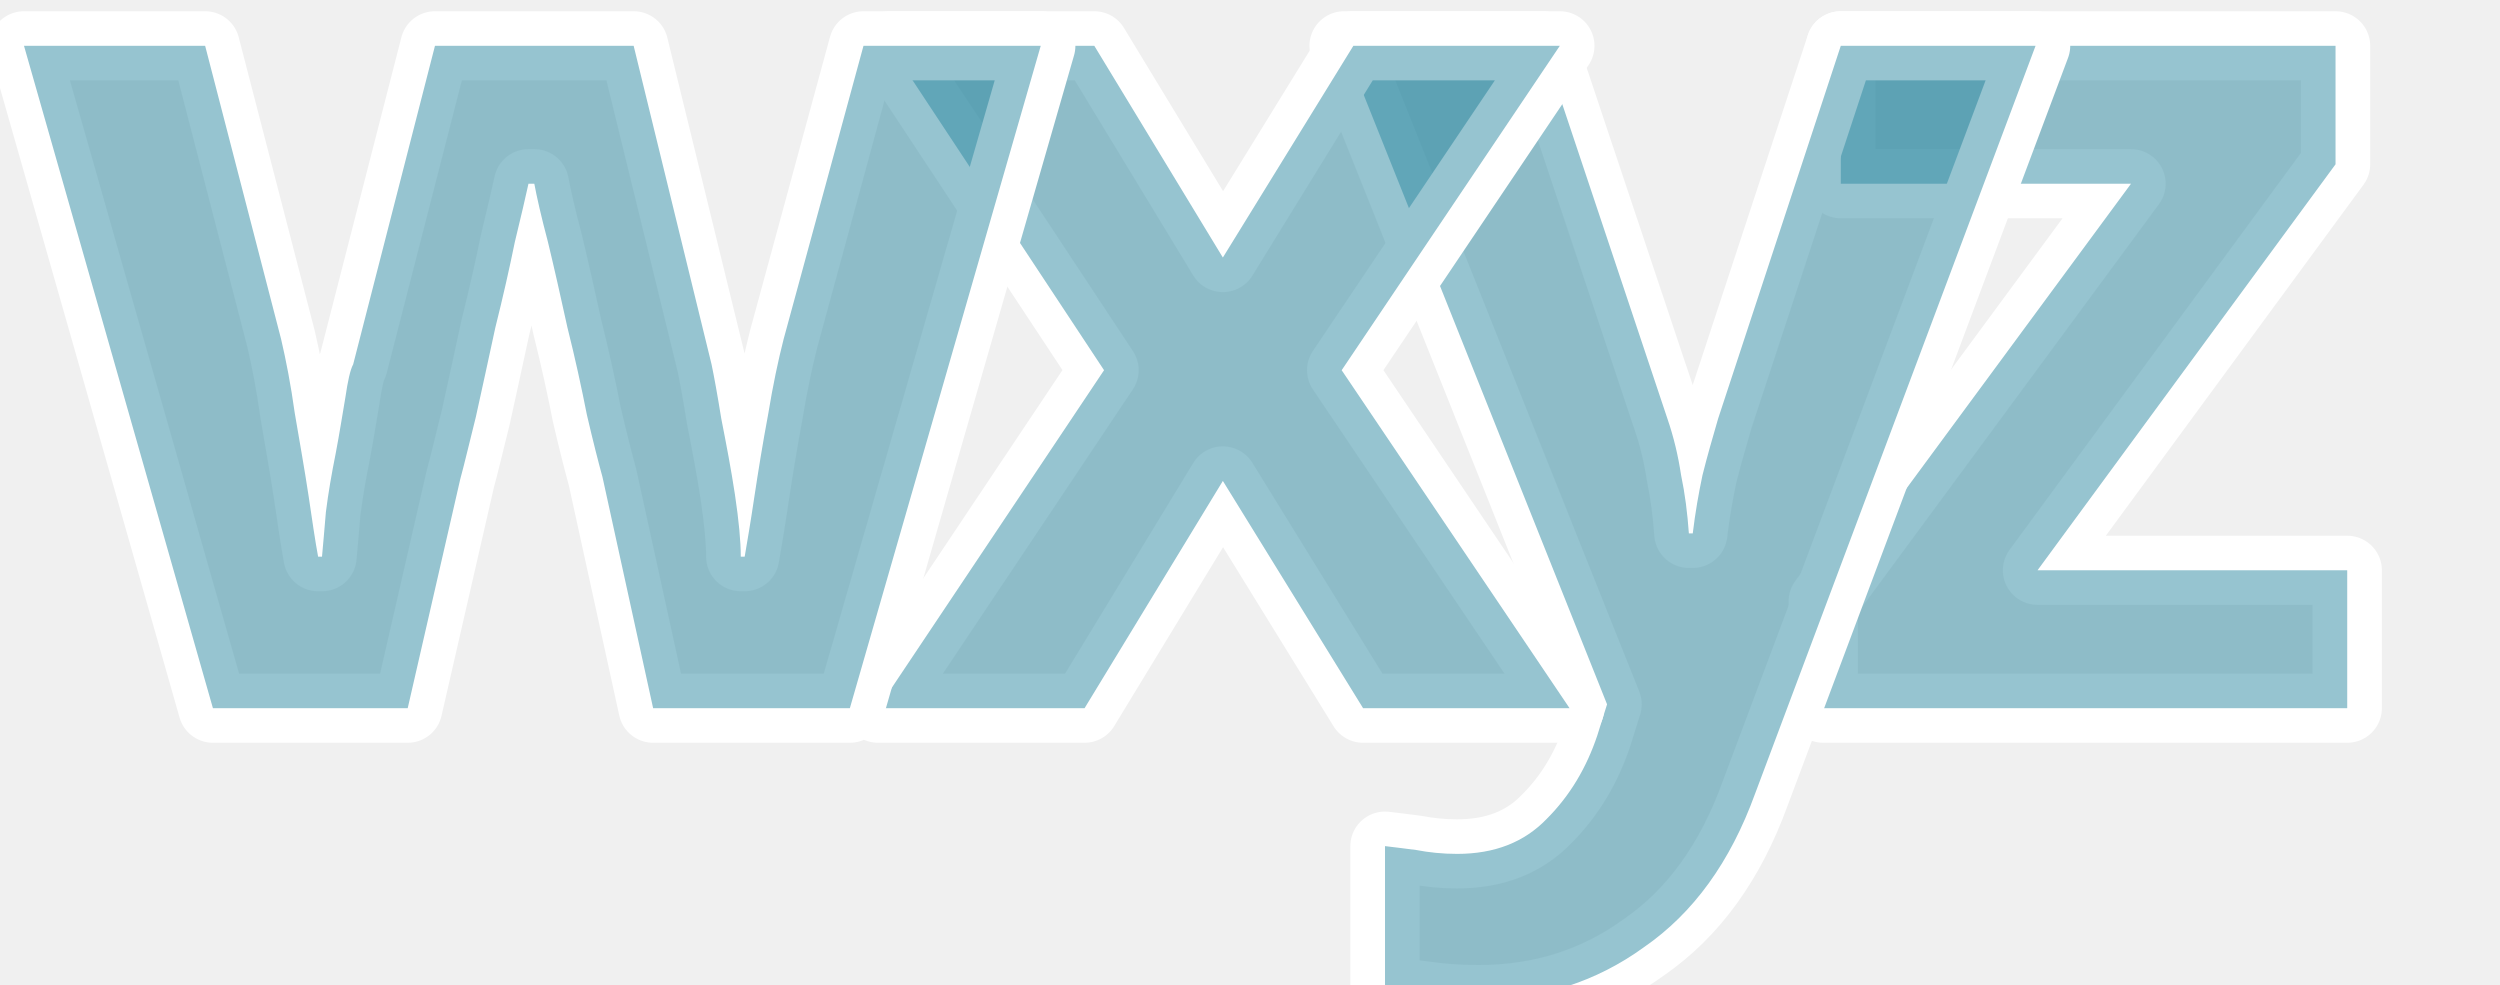
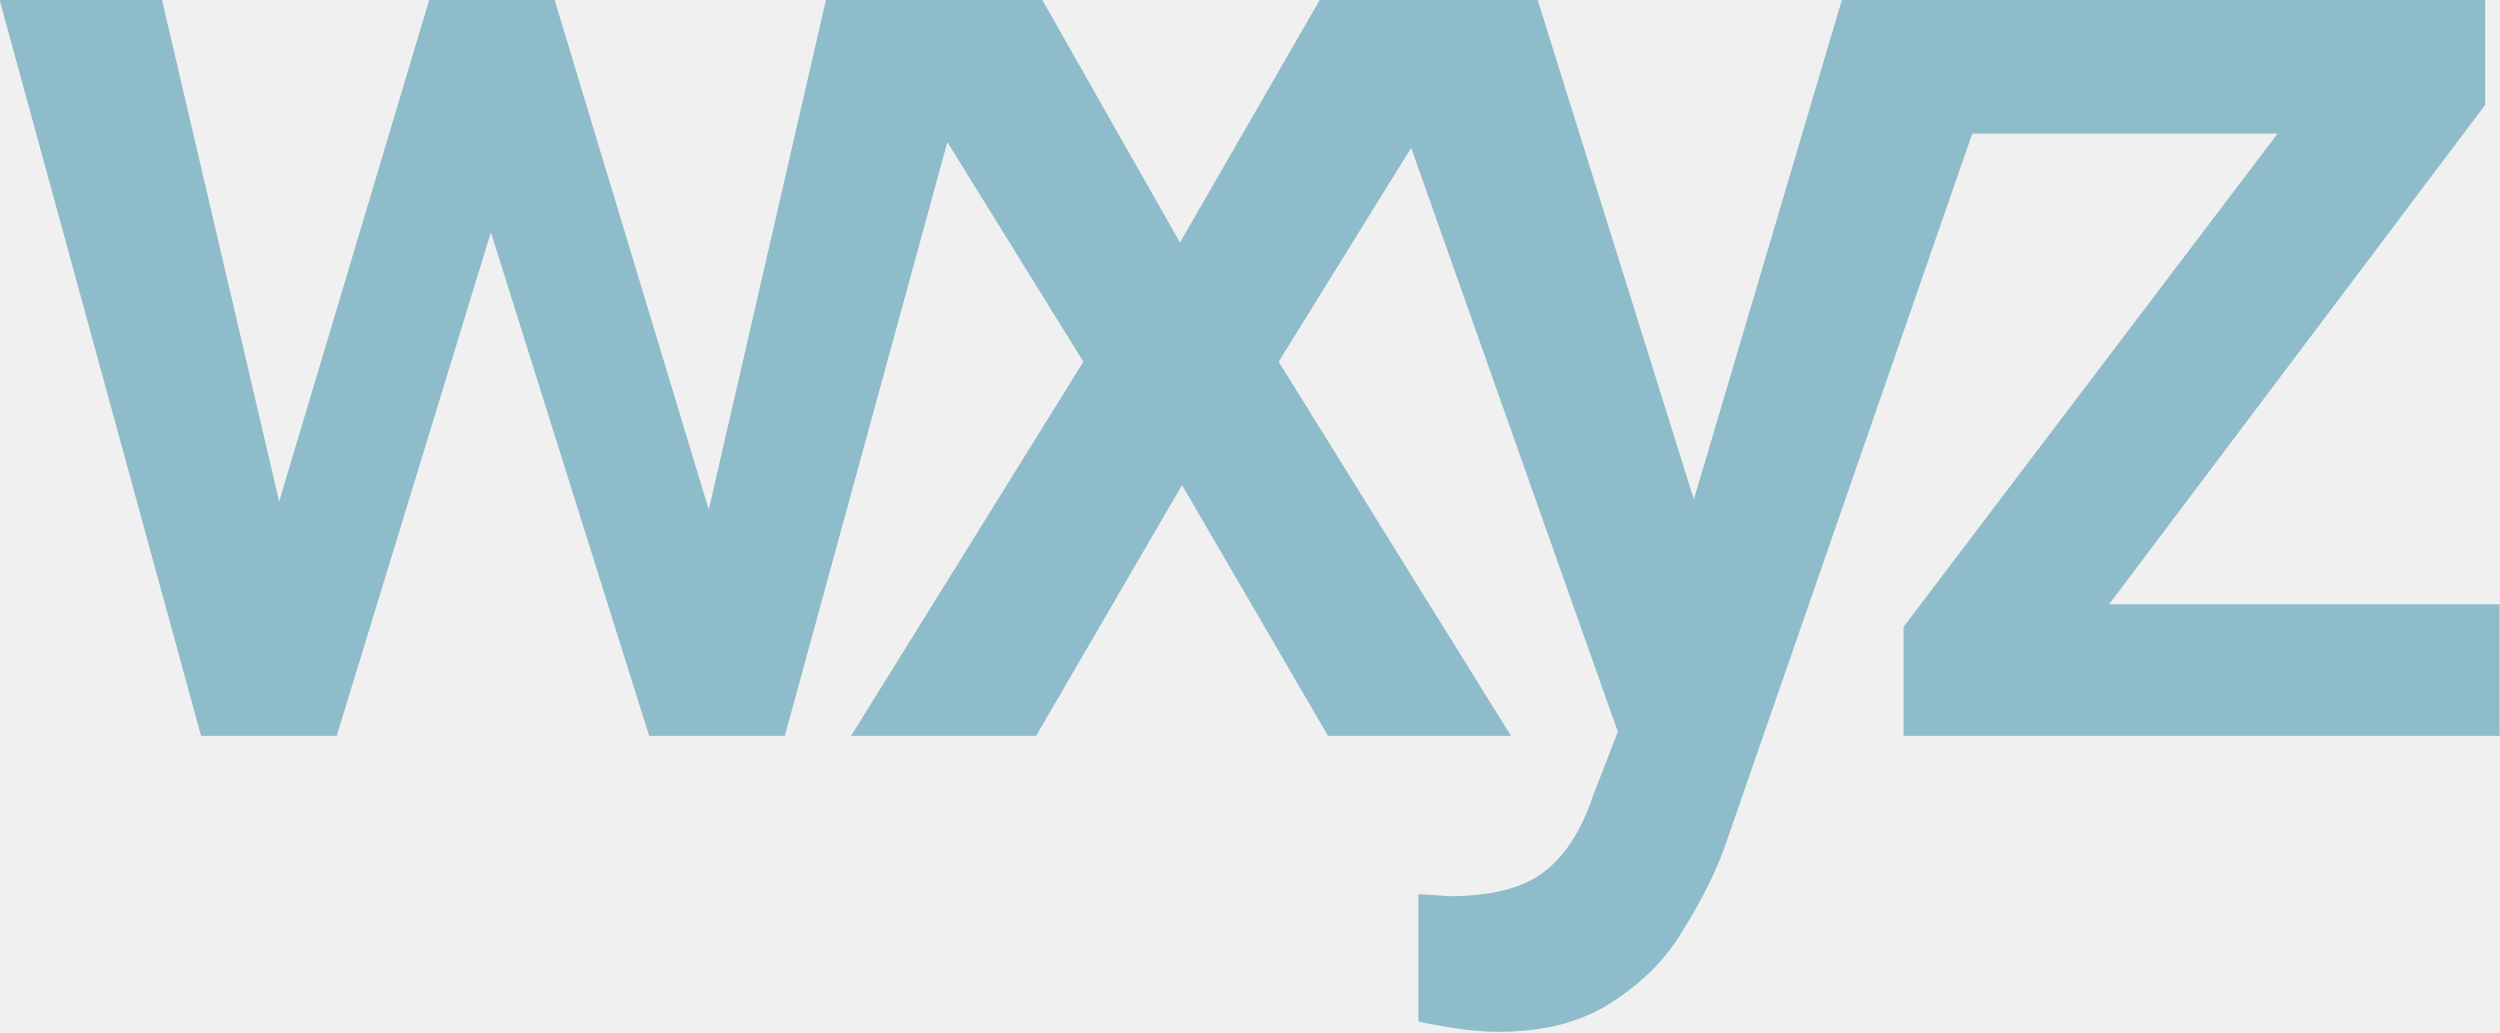
- <svg xmlns="http://www.w3.org/2000/svg" width="75.9" height="29.901" viewBox="0 0 20.082 7.911" version="1.1" id="svg5">
+ <svg xmlns="http://www.w3.org/2000/svg" width="71.822" height="29.668" viewBox="0 0 19.003 7.85" version="1.1" id="svg5">
  <defs id="defs2" />
-   <g id="layer6" style="display:inline" transform="translate(-0.7186691,1.506819)">
-     <text xml:space="preserve" style="font-style:normal;font-variant:normal;font-weight:bold;font-stretch:normal;font-size:9.751px;line-height:1.25;font-family:sans-serif;-inkscape-font-specification:'sans-serif, Bold';font-variant-ligatures:normal;font-variant-caps:normal;font-variant-numeric:normal;font-variant-east-asian:normal;fill:#2c89a0;fill-opacity:0.499;stroke:#ffffff;stroke-width:0.556;stroke-linecap:round;stroke-linejoin:round;stroke-miterlimit:4;stroke-dasharray:none;stroke-opacity:1;paint-order:stroke fill markers" x="15.078" y="4.191" id="text5712" transform="scale(1.001358,0.9986434)">
-       <tspan style="font-style:normal;font-variant:normal;font-weight:bold;font-stretch:normal;font-size:9.751px;font-family:sans-serif;-inkscape-font-specification:'sans-serif, Bold';font-variant-ligatures:normal;font-variant-caps:normal;font-variant-numeric:normal;font-variant-east-asian:normal;fill:#2c89a0;fill-opacity:0.499;stroke:#ffffff;stroke-width:0.556;stroke-linecap:round;stroke-linejoin:round;stroke-miterlimit:4;stroke-dasharray:none;stroke-opacity:1;paint-order:stroke fill markers" x="15.078" y="4.191" id="tspan5710">z</tspan>
-     </text>
-   </g>
-   <g id="layer5" style="display:inline" transform="translate(-0.7186691,1.506819)">
-     <text xml:space="preserve" style="font-style:normal;font-variant:normal;font-weight:bold;font-stretch:normal;font-size:9.751px;line-height:1.25;font-family:sans-serif;-inkscape-font-specification:'sans-serif, Bold';font-variant-ligatures:normal;font-variant-caps:normal;font-variant-numeric:normal;font-variant-east-asian:normal;fill:#2c89a0;fill-opacity:0.499;stroke:#ffffff;stroke-width:0.556;stroke-linecap:round;stroke-linejoin:round;stroke-miterlimit:4;stroke-dasharray:none;stroke-opacity:1;paint-order:stroke fill markers" x="11.5" y="4.191" id="text2560" transform="scale(1.001358,0.9986434)">
-       <tspan style="font-style:normal;font-variant:normal;font-weight:bold;font-stretch:normal;font-size:9.751px;font-family:sans-serif;-inkscape-font-specification:'sans-serif, Bold';font-variant-ligatures:normal;font-variant-caps:normal;font-variant-numeric:normal;font-variant-east-asian:normal;fill:#2c89a0;fill-opacity:0.499;stroke:#ffffff;stroke-width:0.556;stroke-linecap:round;stroke-linejoin:round;stroke-miterlimit:4;stroke-dasharray:none;stroke-opacity:1;paint-order:stroke fill markers" x="11.5" y="4.191" id="tspan2558">y</tspan>
-     </text>
-   </g>
-   <g id="layer4" style="display:inline" transform="translate(-0.7186691,1.506819)">
-     <text xml:space="preserve" style="font-style:normal;font-variant:normal;font-weight:bold;font-stretch:normal;font-size:9.751px;line-height:1.25;font-family:sans-serif;-inkscape-font-specification:'sans-serif, Bold';font-variant-ligatures:normal;font-variant-caps:normal;font-variant-numeric:normal;font-variant-east-asian:normal;fill:#2c89a0;fill-opacity:0.499;stroke:#ffffff;stroke-width:0.556;stroke-linecap:round;stroke-linejoin:round;stroke-miterlimit:4;stroke-dasharray:none;stroke-opacity:1;paint-order:stroke fill markers" x="7.714" y="4.191" id="text1596" transform="scale(1.001358,0.9986434)">
-       <tspan style="font-style:normal;font-variant:normal;font-weight:bold;font-stretch:normal;font-size:9.751px;font-family:sans-serif;-inkscape-font-specification:'sans-serif, Bold';font-variant-ligatures:normal;font-variant-caps:normal;font-variant-numeric:normal;font-variant-east-asian:normal;fill:#2c89a0;fill-opacity:0.499;stroke:#ffffff;stroke-width:0.556;stroke-linecap:round;stroke-linejoin:round;stroke-miterlimit:4;stroke-dasharray:none;stroke-opacity:1;paint-order:stroke fill markers" x="7.714" y="4.191" id="tspan1602">x</tspan>
-     </text>
-   </g>
-   <g id="layer1" style="display:inline" transform="translate(-0.7186691,1.506819)">
-     <text xml:space="preserve" style="font-style:normal;font-variant:normal;font-weight:bold;font-stretch:normal;font-size:9.751px;line-height:1.25;font-family:sans-serif;-inkscape-font-specification:'sans-serif, Bold';font-variant-ligatures:normal;font-variant-caps:normal;font-variant-numeric:normal;font-variant-east-asian:normal;fill:#2c89a0;fill-opacity:0.499;stroke:#ffffff;stroke-width:0.556;stroke-linecap:round;stroke-linejoin:round;stroke-miterlimit:4;stroke-dasharray:none;stroke-opacity:1;paint-order:stroke fill markers" x="0.816" y="4.191" id="text3690" transform="scale(1.001358,0.9986434)">
-       <tspan style="font-style:normal;font-variant:normal;font-weight:bold;font-stretch:normal;font-size:9.751px;font-family:sans-serif;-inkscape-font-specification:'sans-serif, Bold';font-variant-ligatures:normal;font-variant-caps:normal;font-variant-numeric:normal;font-variant-east-asian:normal;fill:#2c89a0;fill-opacity:0.499;stroke:#ffffff;stroke-width:0.556;stroke-linecap:round;stroke-linejoin:round;stroke-miterlimit:4;stroke-dasharray:none;stroke-opacity:1;paint-order:stroke fill markers" x="0.816" y="4.191" id="tspan3688">w</tspan>
+   <g id="layer6" style="display:inline" transform="translate(-0.9056797,1.499708)" />
+   <g id="layer5" style="display:inline" transform="translate(-0.9056797,1.499708)" />
+   <g id="layer4" style="display:inline" transform="translate(-0.9056797,1.499708)" />
+   <g id="layer1" style="display:inline" transform="translate(-0.9056797,1.499708)">
+     <text xml:space="preserve" style="font-weight:500;font-size:10.583px;line-height:1.25;font-family:Roboto;-inkscape-font-specification:'Roboto, Medium';letter-spacing:-1.376px;fill:#2c89a7;fill-opacity:0.5;stroke-width:0.265" x="0.73" y="4.092" id="text3316">
+       <tspan id="tspan3314" style="fill:#2c89a7;fill-opacity:0.5;stroke-width:0.265" x="0.73" y="4.092">wxyz</tspan>
    </text>
  </g>
</svg>
